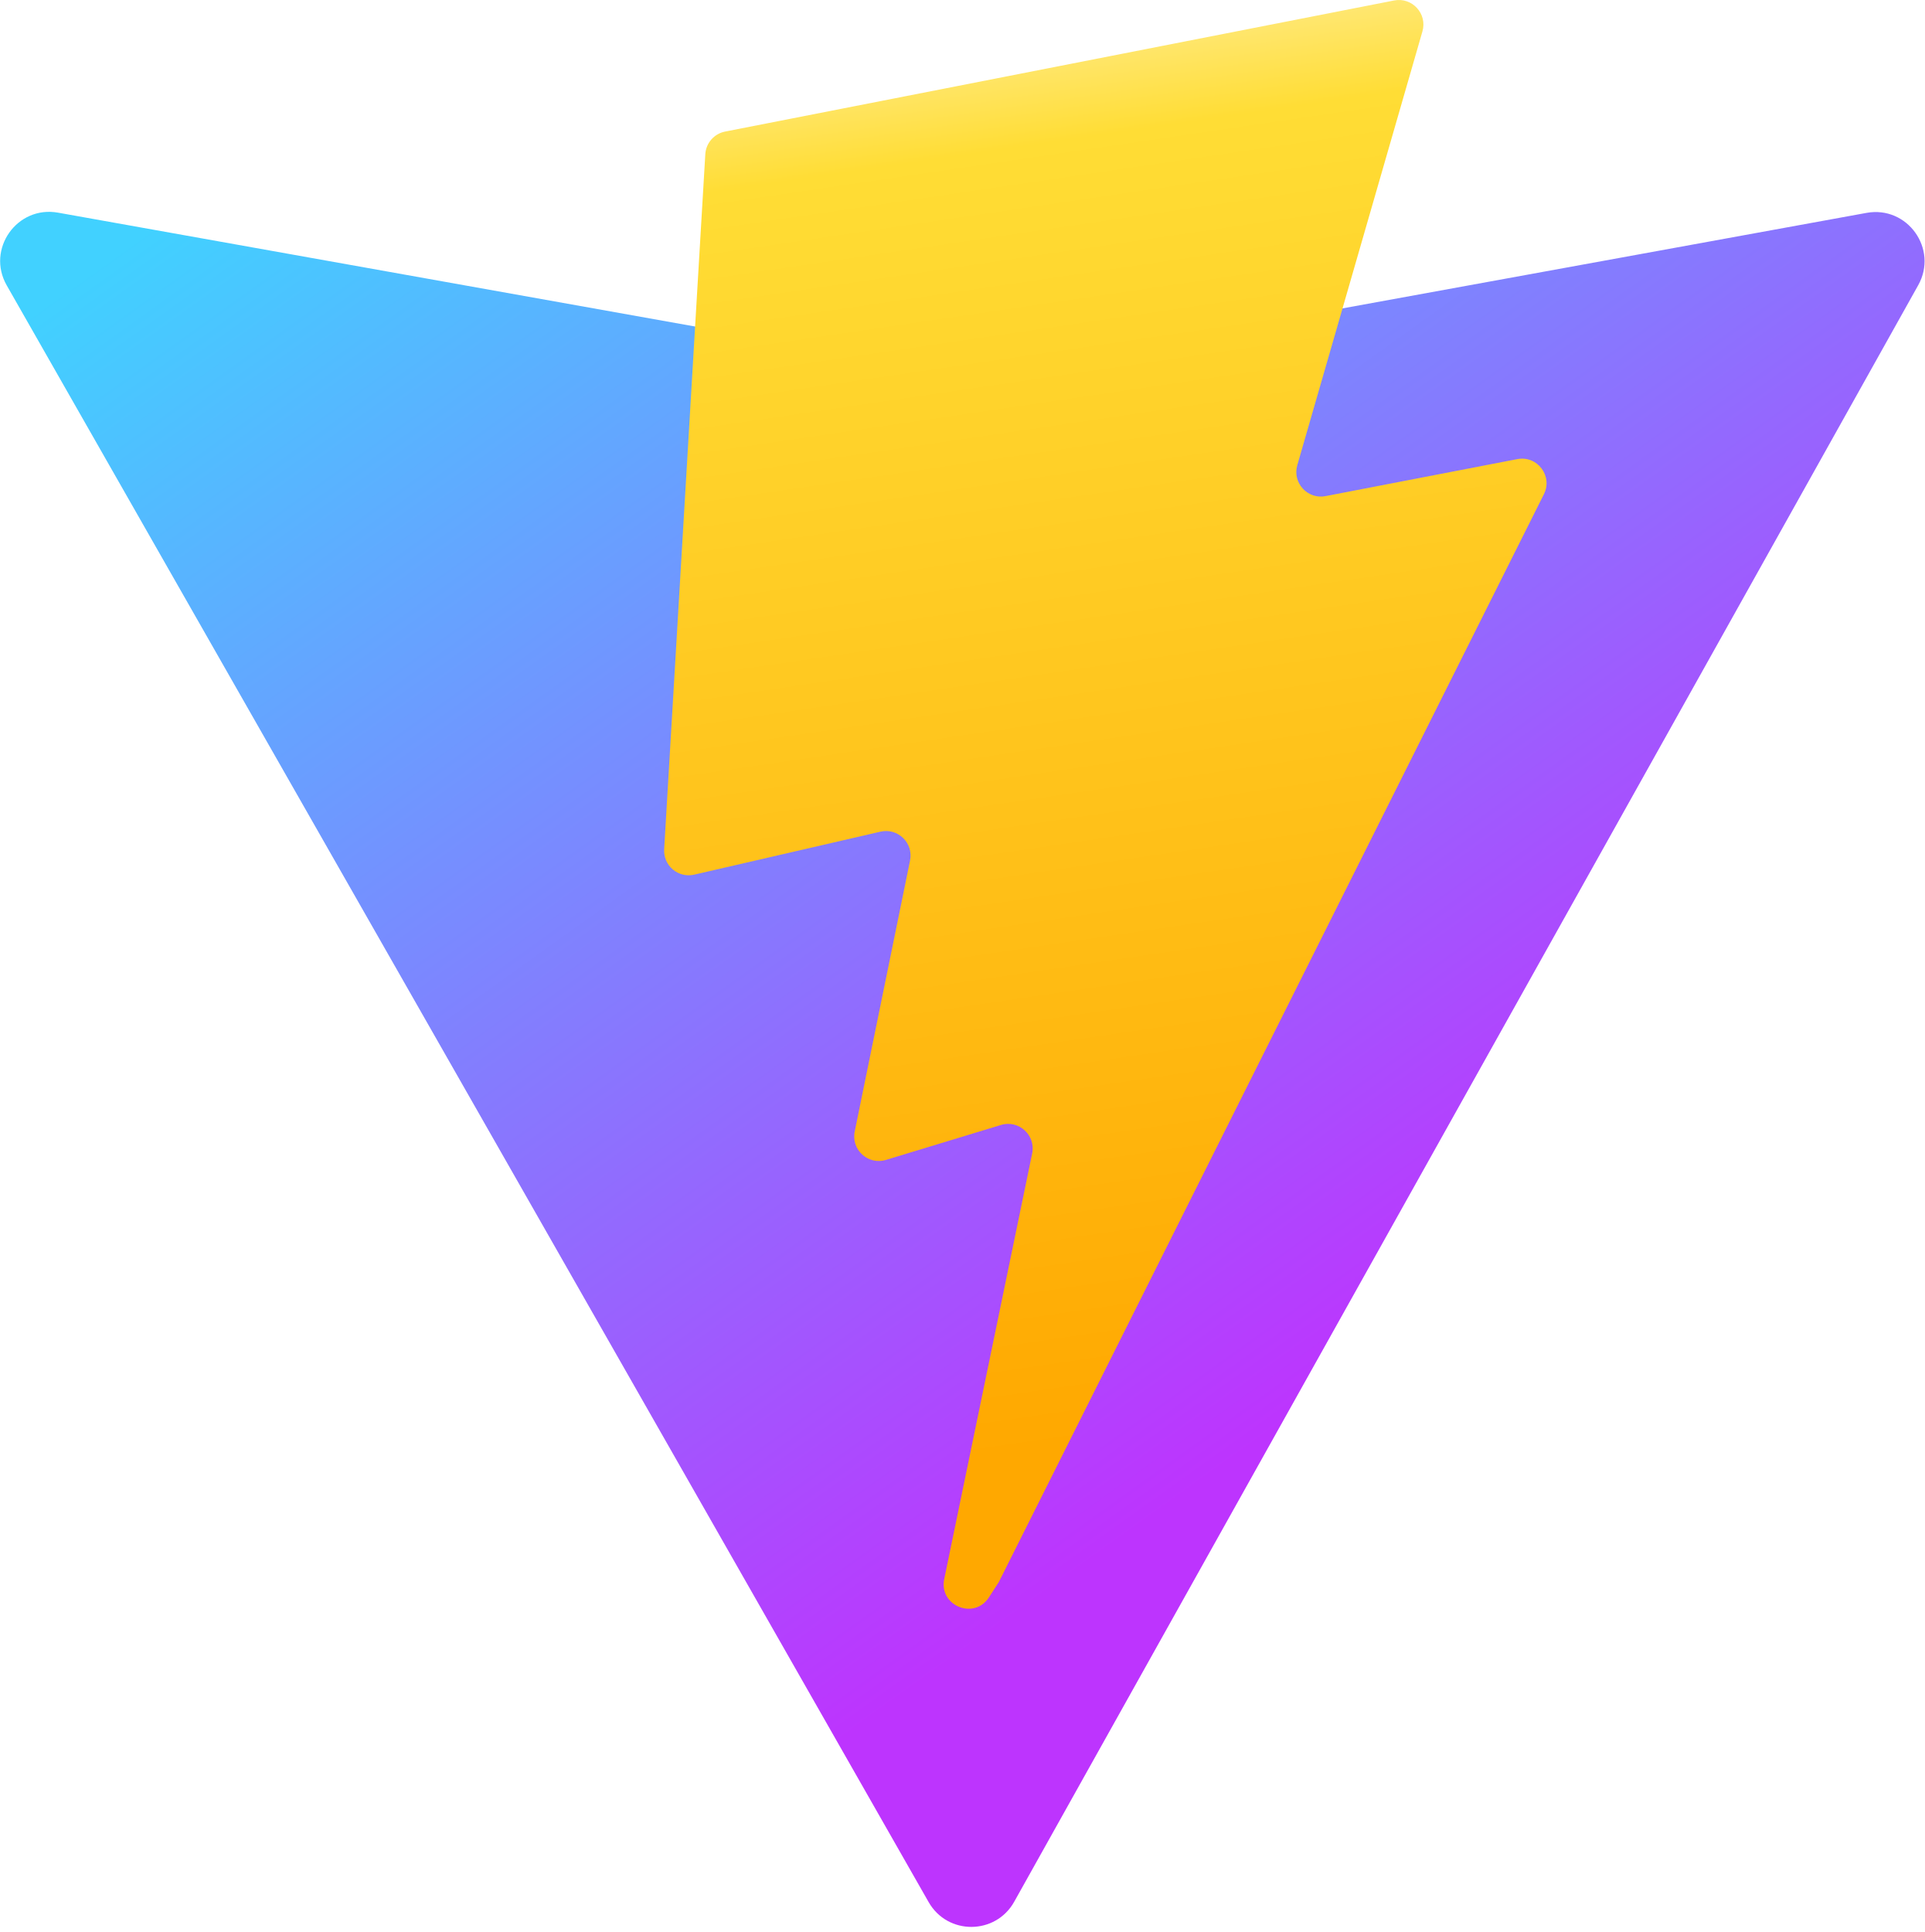
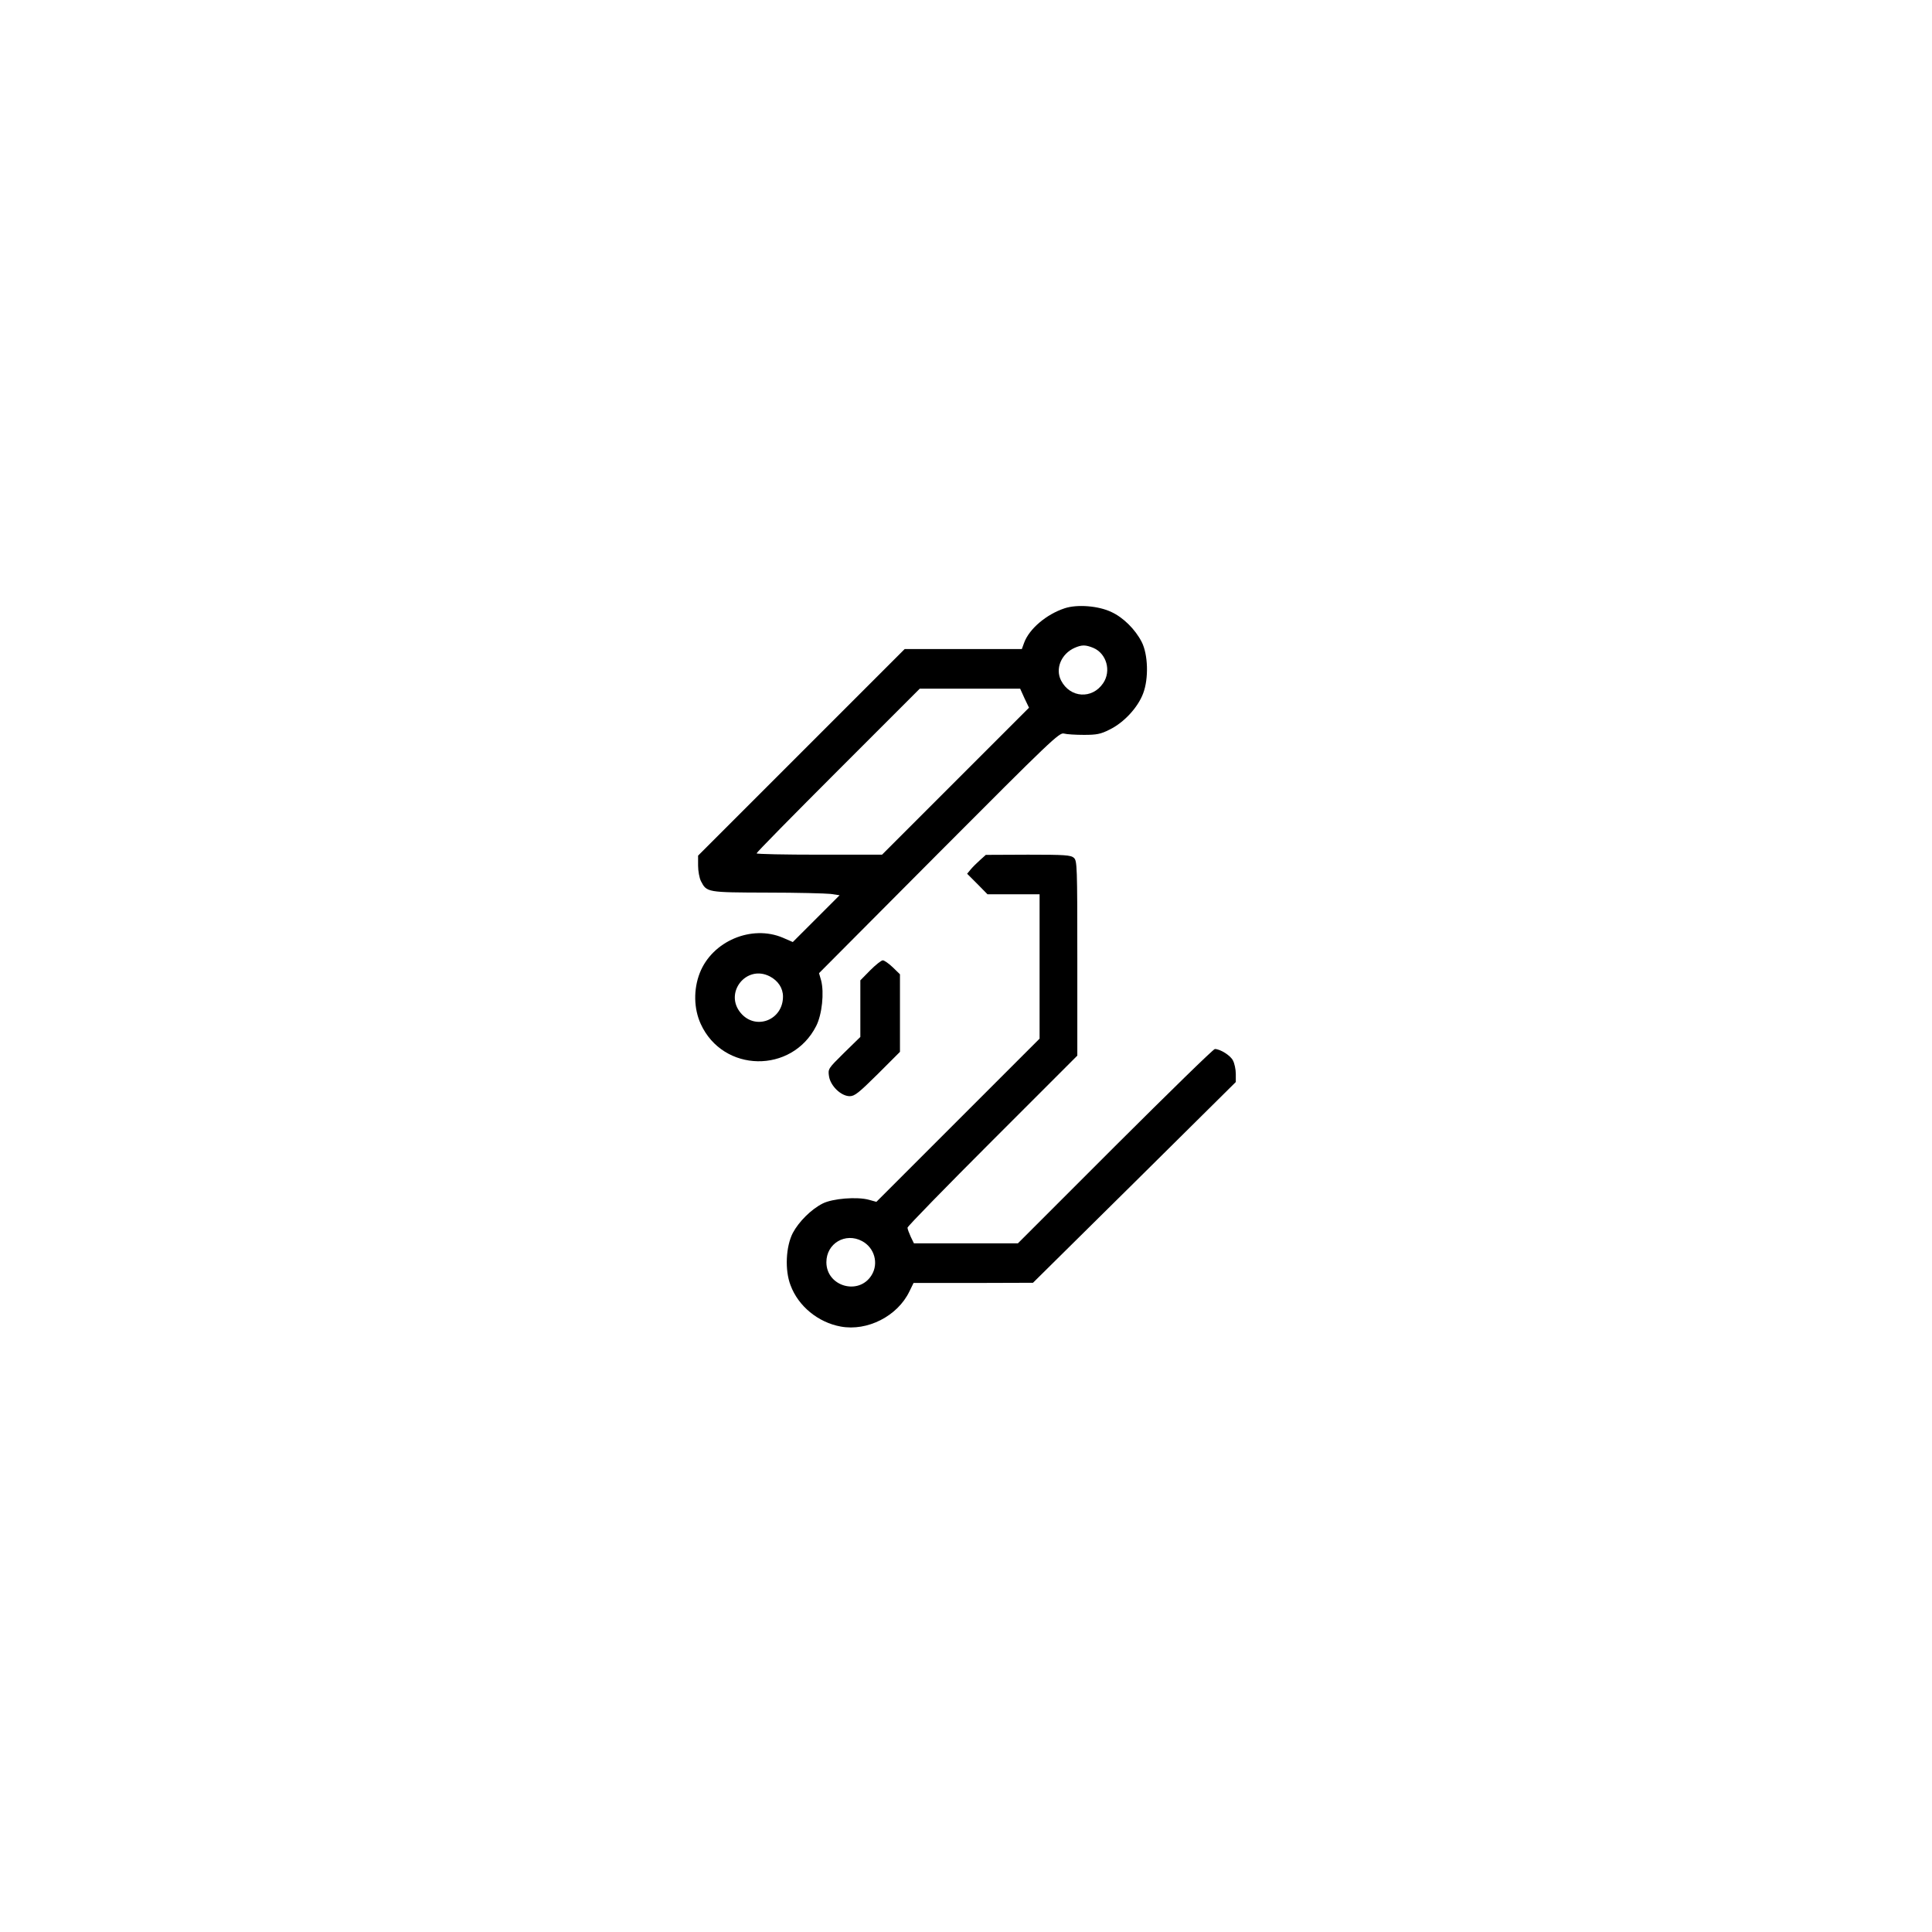
- <svg xmlns="http://www.w3.org/2000/svg" aria-hidden="true" role="img" class="iconify iconify--logos" width="31.88" height="32" preserveAspectRatio="xMidYMid meet" viewBox="0 0 256 257">
-   <defs>
-     <linearGradient id="IconifyId1813088fe1fbc01fb466" x1="-.828%" x2="57.636%" y1="7.652%" y2="78.411%">
-       <stop offset="0%" stop-color="#41D1FF" />
-       <stop offset="100%" stop-color="#BD34FE" />
-     </linearGradient>
-     <linearGradient id="IconifyId1813088fe1fbc01fb467" x1="43.376%" x2="50.316%" y1="2.242%" y2="89.03%">
-       <stop offset="0%" stop-color="#FFEA83" />
-       <stop offset="8.333%" stop-color="#FFDD35" />
-       <stop offset="100%" stop-color="#FFA800" />
-     </linearGradient>
-   </defs>
-   <path fill="url(#IconifyId1813088fe1fbc01fb466)" d="M255.153 37.938L134.897 252.976c-2.483 4.44-8.862 4.466-11.382.048L.875 37.958c-2.746-4.814 1.371-10.646 6.827-9.67l120.385 21.517a6.537 6.537 0 0 0 2.322-.004l117.867-21.483c5.438-.991 9.574 4.796 6.877 9.62Z" />
-   <path fill="url(#IconifyId1813088fe1fbc01fb467)" d="M185.432.063L96.44 17.501a3.268 3.268 0 0 0-2.634 3.014l-5.474 92.456a3.268 3.268 0 0 0 3.997 3.378l24.777-5.718c2.318-.535 4.413 1.507 3.936 3.838l-7.361 36.047c-.495 2.426 1.782 4.5 4.151 3.78l15.304-4.649c2.372-.72 4.652 1.36 4.15 3.788l-11.698 56.621c-.732 3.542 3.979 5.473 5.943 2.437l1.313-2.028l72.516-144.72c1.215-2.423-.88-5.186-3.54-4.672l-25.505 4.922c-2.396.462-4.435-1.77-3.759-4.114l16.646-57.705c.677-2.35-1.37-4.583-3.769-4.113Z" />
+ <svg xmlns="http://www.w3.org/2000/svg" version="1.0" width="1024pt" height="1024pt" viewBox="0 0 1024 1024" preserveAspectRatio="xMidYMid meet">
+   <g transform="translate(0,1024) scale(0.1,-0.1)" fill="#000000" stroke="none">
+     <path d="M5643 7016 c-97 -32 -188 -109 -215 -183 l-12 -33 -311 0 -310 0 -548 -548 -547 -547 0 -53 c0 -29 7 -66 15 -82 31 -60 32 -60 350 -61 159 0 311 -4 338 -7 l47 -7 -124 -124 -124 -124 -53 23 c-165 70 -374 -18 -440 -187 -34 -87 -32 -189 5 -270 118 -259 483 -265 612 -11 31 61 43 177 26 242 l-11 38 636 639 c591 593 638 638 662 631 14 -4 62 -7 106 -7 67 0 89 4 136 28 76 37 150 117 178 192 30 79 26 207 -8 273 -34 66 -97 129 -160 158 -68 33 -182 42 -248 20z m152 -210 c70 -30 96 -122 52 -187 -58 -86 -175 -79 -223 14 -32 62 0 141 71 173 39 17 58 17 100 0z m-365 -267 l24 -50 -390 -390 -389 -389 -332 0 c-183 0 -333 3 -333 7 0 5 195 203 432 440 l433 433 266 0 266 0 23 -51z m-1350 -1474 c44 -23 70 -62 70 -107 0 -125 -145 -181 -224 -87 -90 107 30 258 154 194z" />
+     <path d="M5195 5682 c-17 -15 -39 -37 -50 -50 l-19 -23 54 -54 54 -55 138 0 138 0 0 -383 0 -382 -432 -432 -433 -433 -40 11 c-62 17 -192 7 -245 -20 -61 -31 -126 -96 -158 -156 -37 -72 -43 -197 -12 -277 41 -111 146 -197 266 -219 141 -26 301 55 364 186 l22 45 316 0 317 1 538 532 537 532 0 43 c0 24 -7 56 -15 71 -13 27 -68 61 -96 61 -8 0 -245 -232 -529 -515 l-515 -515 -276 0 -275 0 -17 35 c-9 20 -17 41 -17 48 0 7 203 215 450 462 l450 450 0 516 c0 487 -1 517 -18 532 -16 15 -48 17 -243 17 l-224 -1 -30 -27z m-626 -2020 c66 -35 89 -118 51 -180 -67 -110 -240 -61 -240 68 0 100 101 159 189 112z" />
+     <path d="M4612 5097 l-52 -53 0 -150 0 -150 -86 -84 c-85 -84 -86 -85 -80 -125 8 -51 64 -105 110 -105 26 0 49 19 148 117 l118 118 0 205 0 206 -38 37 c-21 20 -45 37 -53 37 -8 0 -38 -24 -67 -53z" />
+   </g>
</svg>
